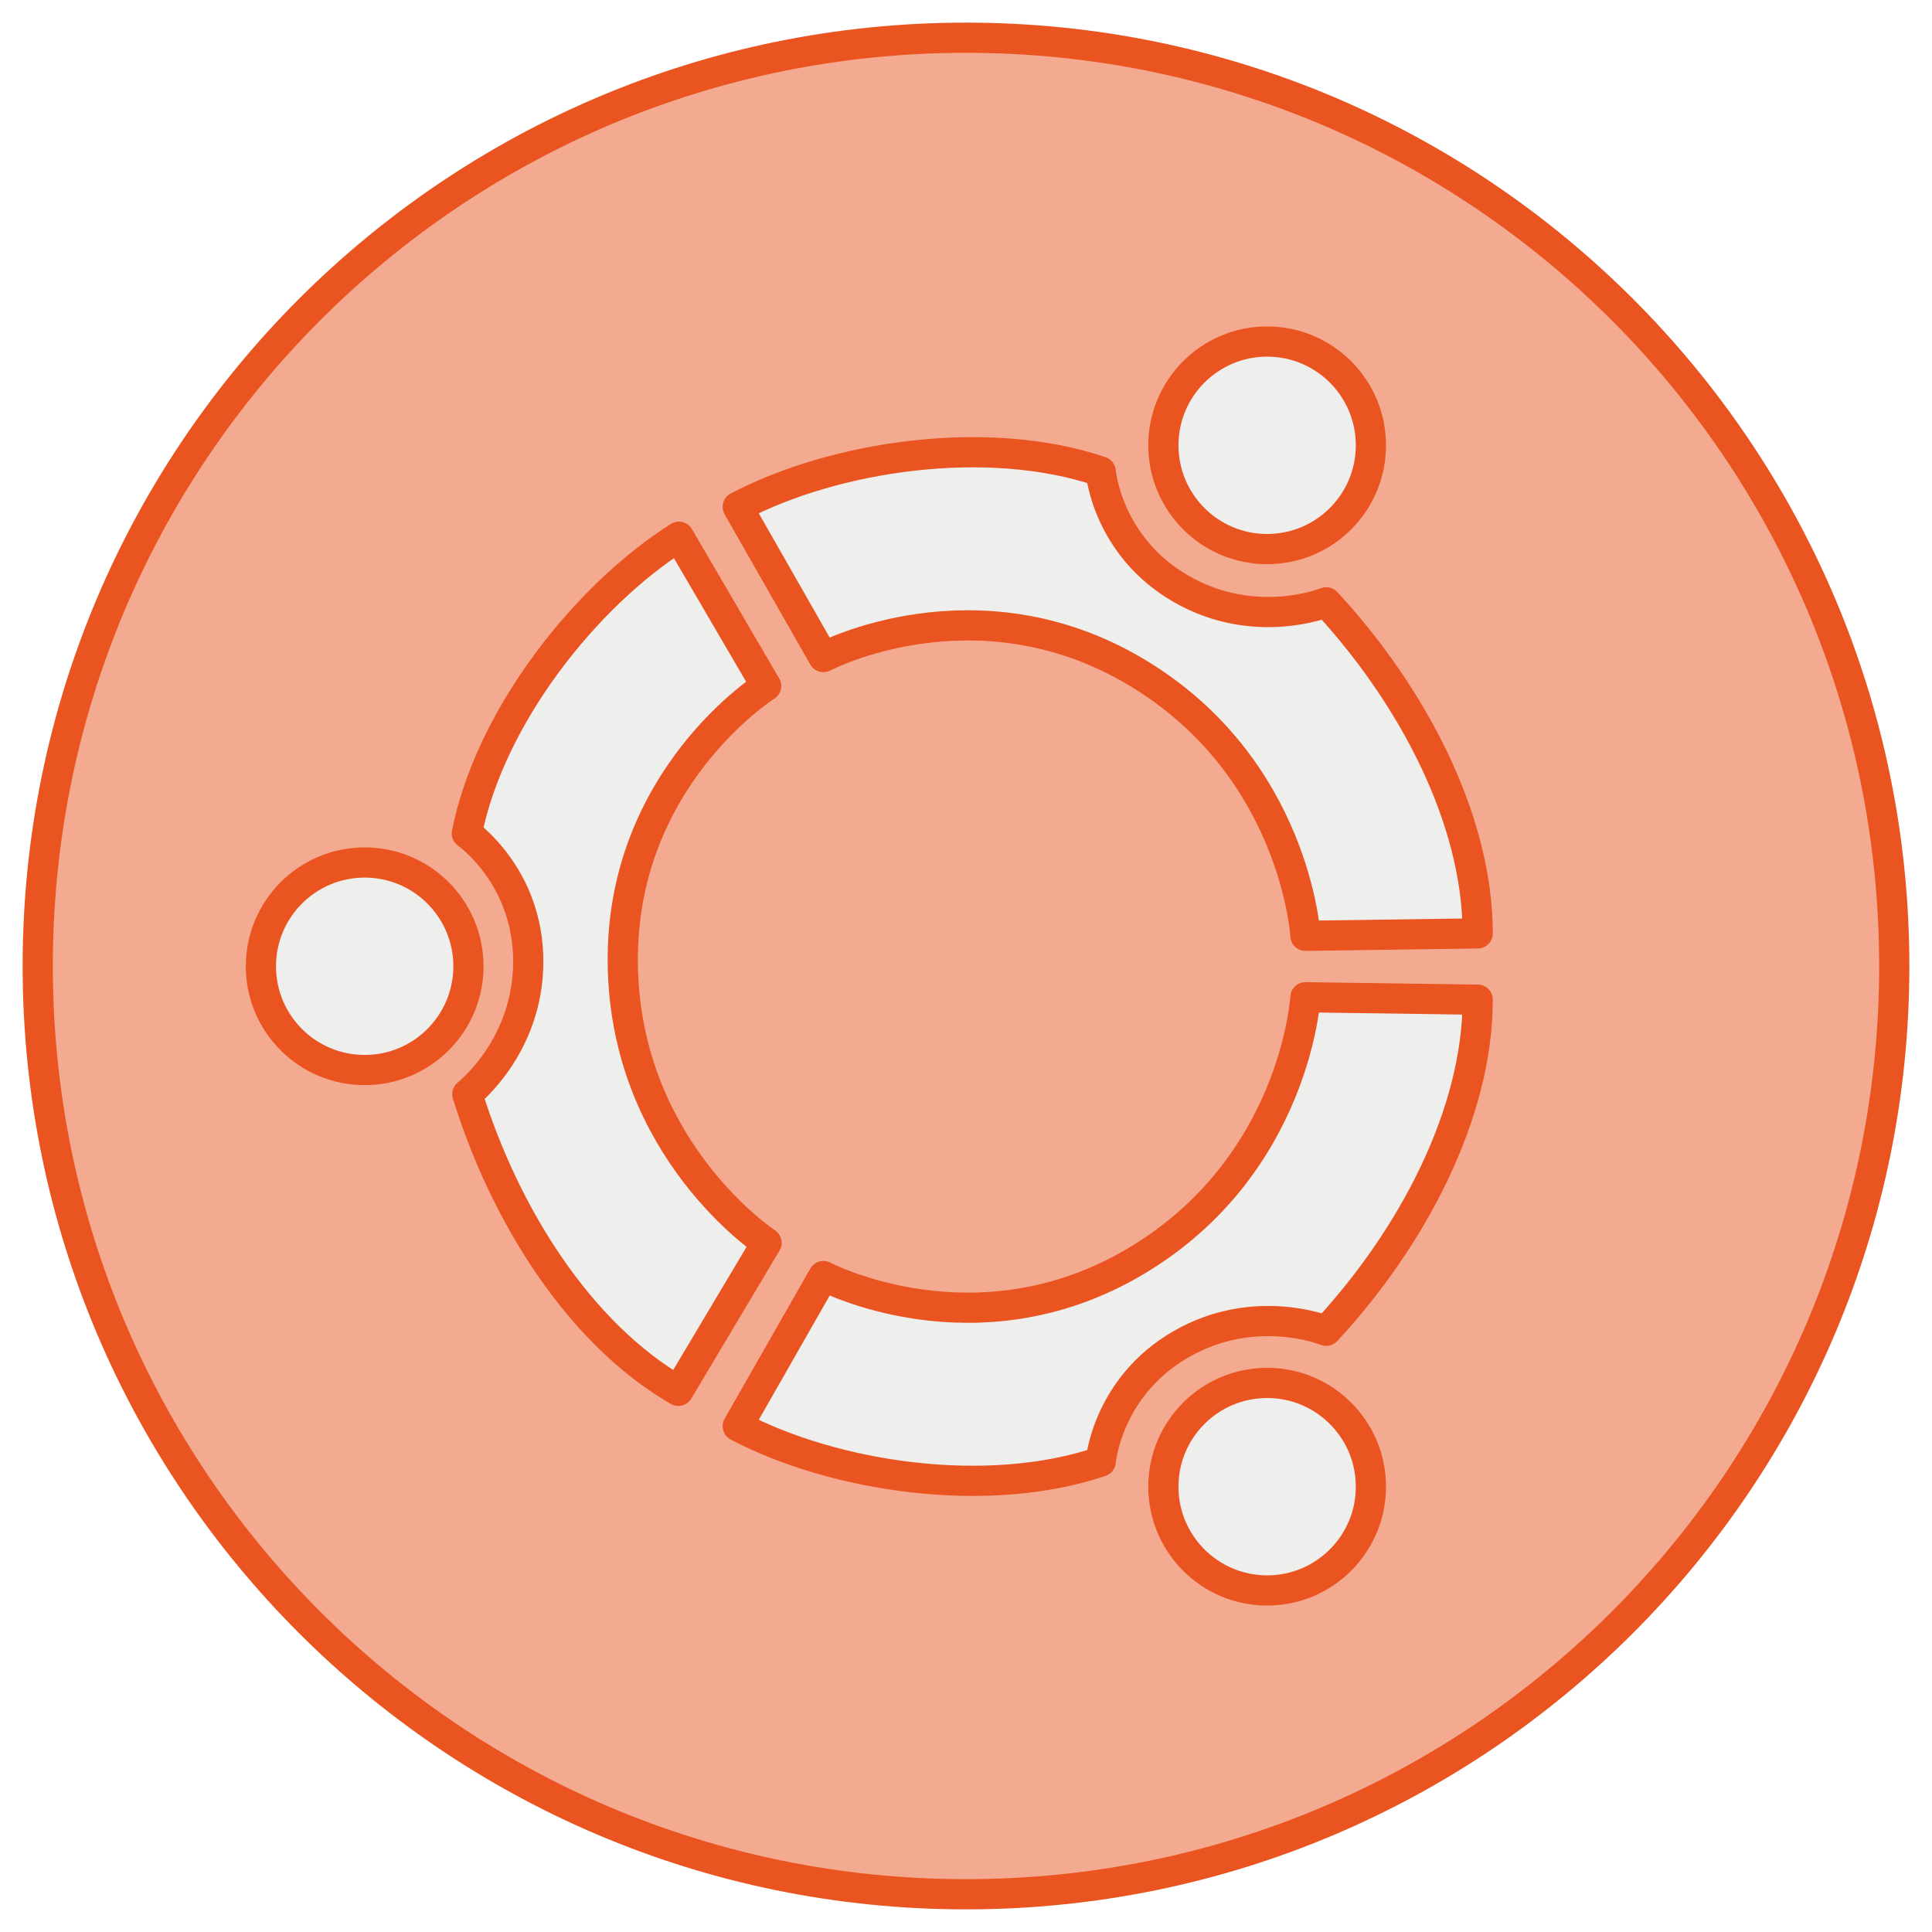
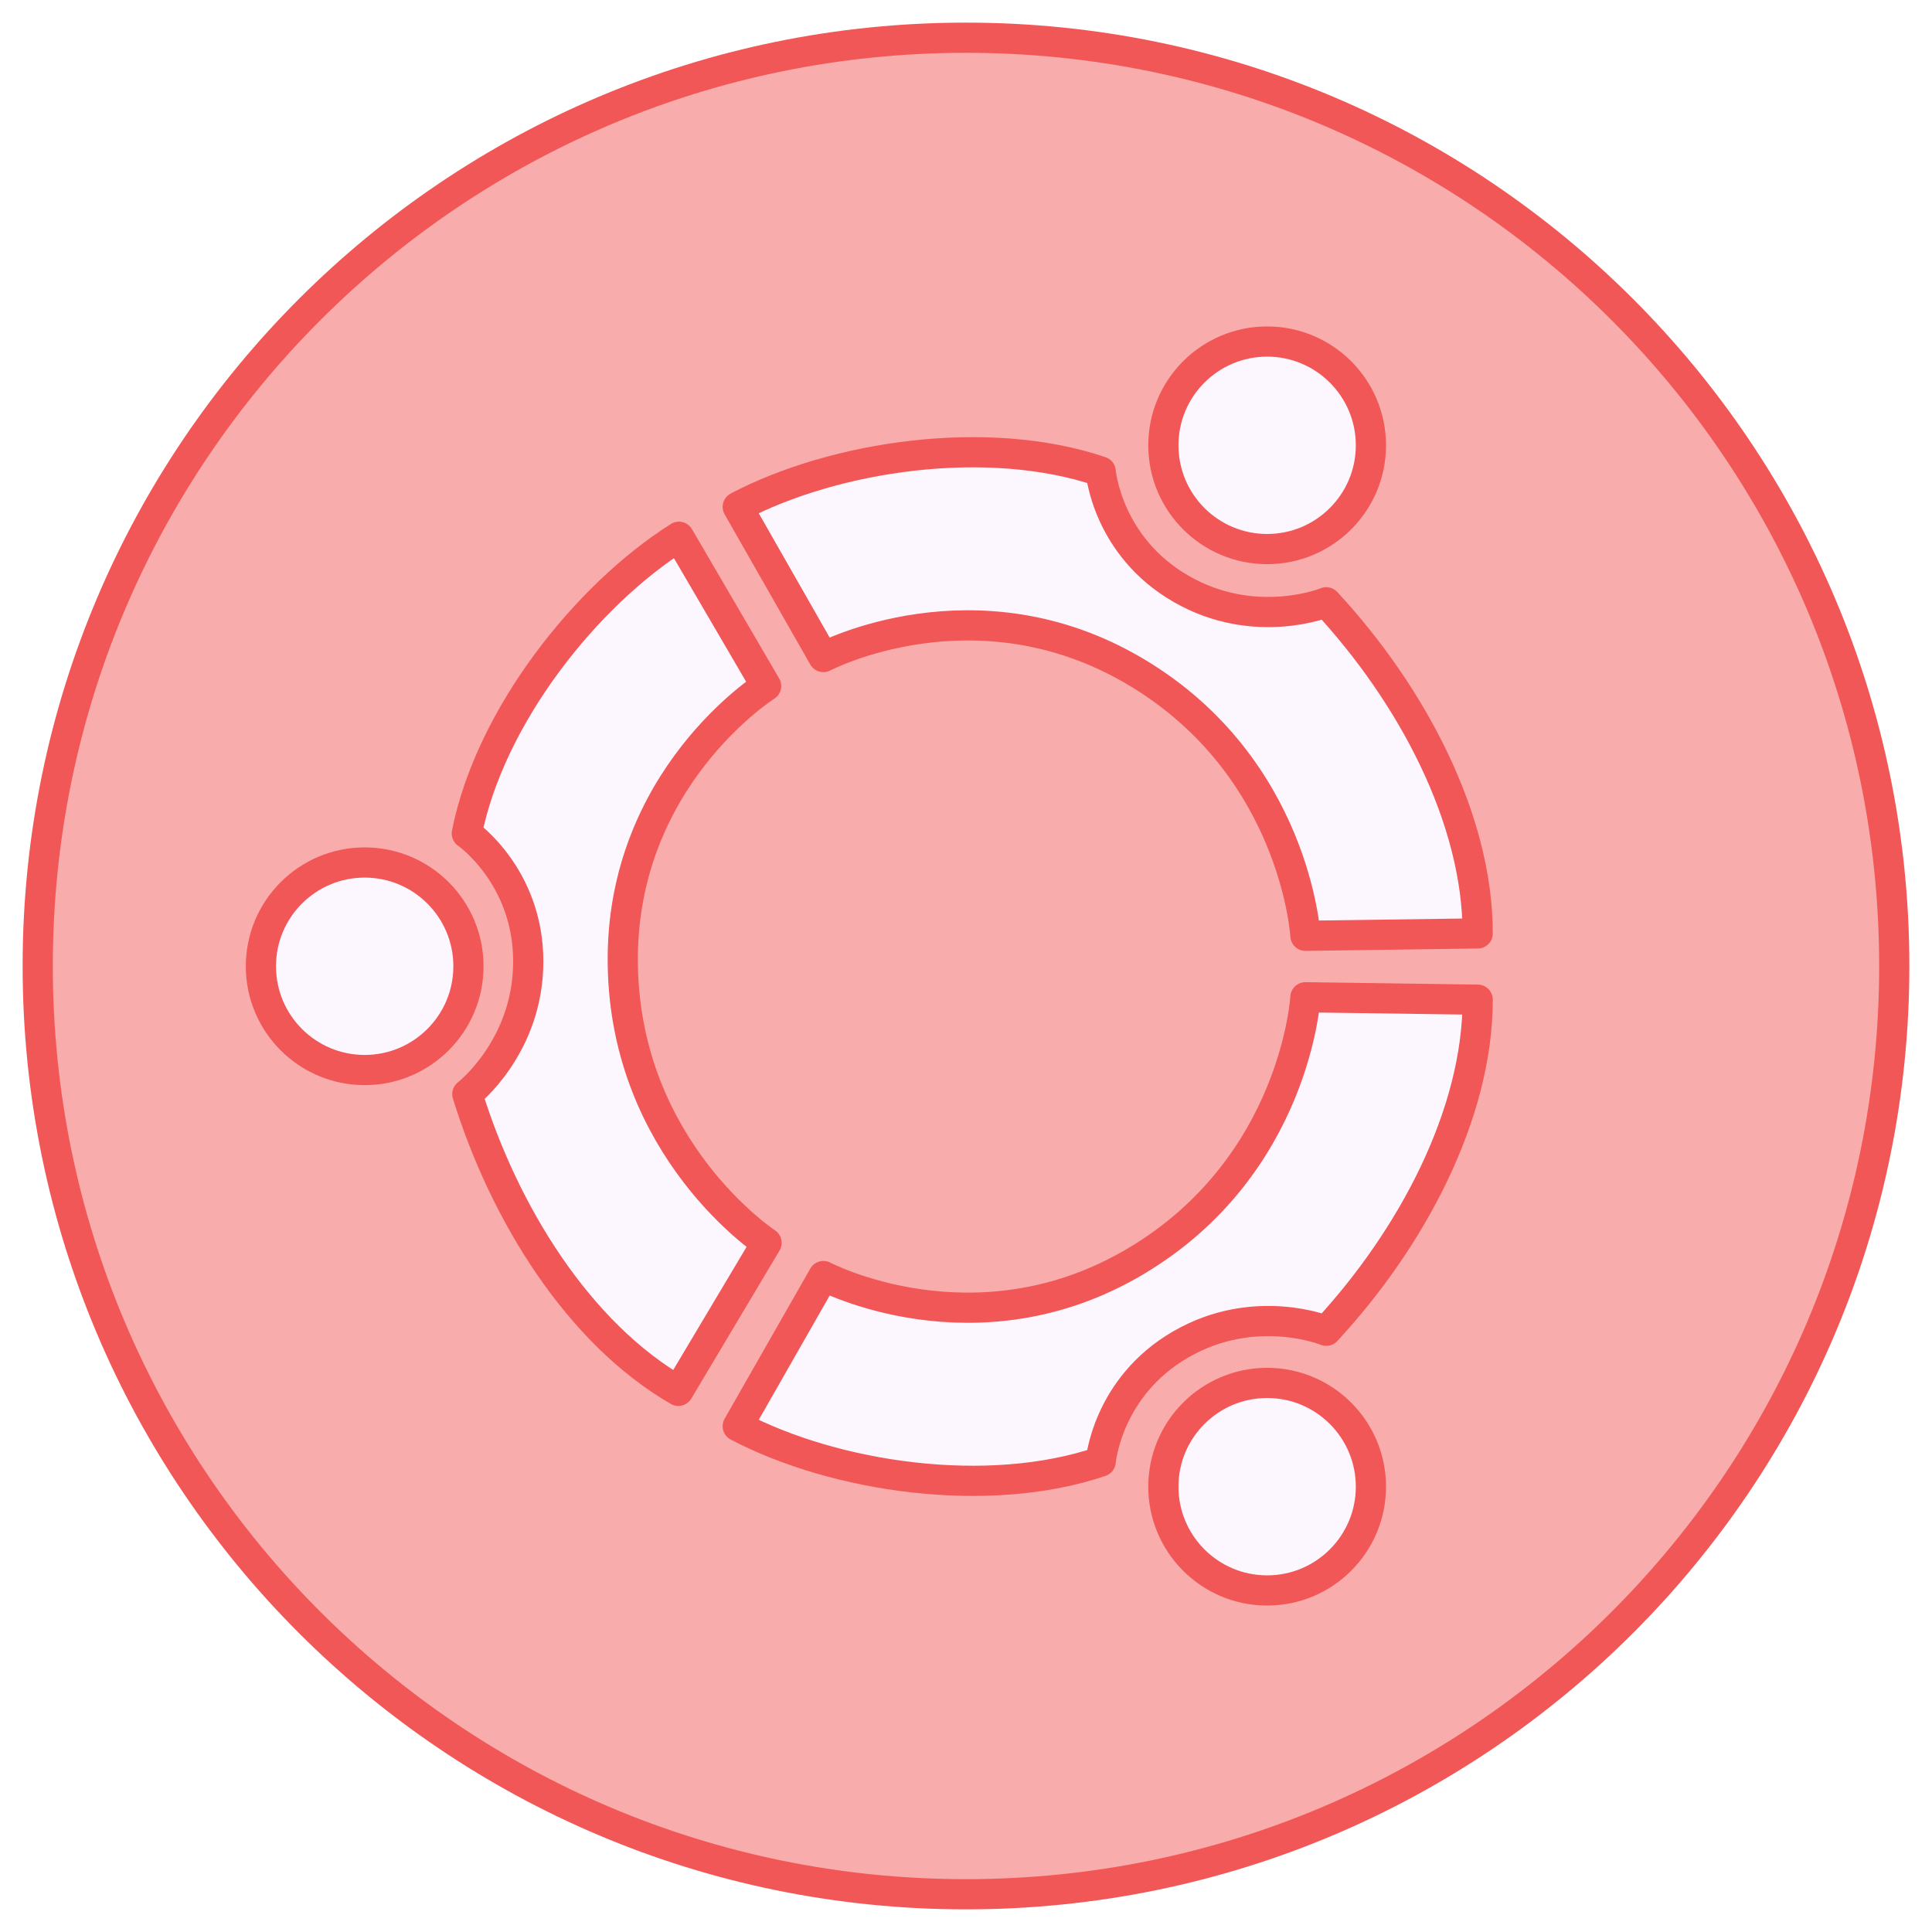
<svg xmlns="http://www.w3.org/2000/svg" width="512" height="512" viewBox="0 0 135.467 135.467" version="1.1" id="svg5" xml:space="preserve">
  <defs id="defs2">
    <linearGradient id="linearGradient30939">
      <stop style="stop-color:#8cd2f2;stop-opacity:1;" offset="0" id="stop30937" />
    </linearGradient>
  </defs>
-   <circle style="display:inline;opacity:1;fill:#f4aa90;fill-opacity:1;fill-rule:evenodd;stroke:#e95420;stroke-width:2.117;stroke-linecap:round;stroke-linejoin:round;stroke-opacity:1" id="path8457" cx="67.733" cy="67.733" r="65.088" />
-   <circle style="display:inline;opacity:1;fill:#eeeeec;fill-opacity:1;fill-rule:evenodd;stroke:#e95420;stroke-width:2.117;stroke-linecap:round;stroke-linejoin:round;stroke-opacity:1" id="path8563" cx="88.849" cy="31.224" r="7.276" />
-   <circle style="display:inline;opacity:1;fill:#eeeeec;fill-opacity:1;fill-rule:evenodd;stroke:#e95420;stroke-width:2.117;stroke-linecap:round;stroke-linejoin:round;stroke-opacity:1" id="circle10145" cx="25.57" cy="67.752" r="7.276" />
-   <circle style="display:inline;opacity:1;fill:#eeeeec;fill-opacity:1;fill-rule:evenodd;stroke:#e95420;stroke-width:2.117;stroke-linecap:round;stroke-linejoin:round;stroke-opacity:1" id="circle10147" cx="88.849" cy="104.243" r="7.276" />
-   <path style="opacity:1;fill:#eeeeec;fill-opacity:1;fill-rule:evenodd;stroke:#e95420;stroke-width:2.117;stroke-linecap:round;stroke-linejoin:round;stroke-opacity:1" d="m 51.728,35.54 c 6.828,-3.584 17.527,-5.169 25.451,-2.48 0,0 0.431,5.225 5.623,8.222 5.192,2.997 10.19,0.95 10.19,0.95 6.02,6.495 10.62,15.192 10.62,23.216 l -12.079,0.168 c 0,0 -0.675,-11.836 -11.892,-18.507 C 68.423,40.439 57.735,46.07 57.735,46.07 Z" id="path10203" />
-   <path style="opacity:1;fill:#eeeeec;fill-opacity:1;fill-rule:evenodd;stroke:#e95420;stroke-width:2.117;stroke-linecap:round;stroke-linejoin:round;stroke-opacity:1" d="m 51.728,100.002 c 6.828,3.584 17.527,5.169 25.451,2.48 0,0 0.431,-5.225 5.623,-8.222 5.192,-2.997 10.19,-0.95 10.19,-0.95 6.02,-6.495 10.62,-15.192 10.62,-23.216 l -12.079,-0.168 c 0,0 -0.675,11.836 -11.892,18.507 -11.217,6.671 -21.904,1.04 -21.904,1.04 z" id="path11091" />
-   <path style="opacity:1;fill:#eeeeec;fill-opacity:1;fill-rule:evenodd;stroke:#e95420;stroke-width:2.117;stroke-linecap:round;stroke-linejoin:round;stroke-opacity:1" d="m 47.604,37.636 c -6.518,4.121 -13.24,12.594 -14.873,20.801 0,0 4.309,2.986 4.309,8.98 0,5.995 -4.272,9.3 -4.272,9.3 2.615,8.461 7.847,16.793 14.796,20.805 l 6.185,-10.377 c 0,0 -9.912,-6.503 -10.081,-19.552 C 43.498,54.544 53.719,48.103 53.719,48.103 Z" id="path11093" />
+   <circle style="display:inline;opacity:1;fill:#f9acac;fill-opacity:1;fill-rule:evenodd;stroke:#f25757;stroke-width:2.117;stroke-linecap:round;stroke-linejoin:round;stroke-opacity:1" id="path8457" cx="67.733" cy="67.733" r="65.088" />
+   <circle style="display:inline;opacity:1;fill:#fcf7ff;fill-opacity:1;fill-rule:evenodd;stroke:#f25757;stroke-width:2.117;stroke-linecap:round;stroke-linejoin:round;stroke-opacity:1" id="path8563" cx="88.849" cy="31.224" r="7.276" />
+   <circle style="display:inline;opacity:1;fill:#fcf7ff;fill-opacity:1;fill-rule:evenodd;stroke:#f25757;stroke-width:2.117;stroke-linecap:round;stroke-linejoin:round;stroke-opacity:1" id="circle10145" cx="25.57" cy="67.752" r="7.276" />
+   <circle style="display:inline;opacity:1;fill:#fcf7ff;fill-opacity:1;fill-rule:evenodd;stroke:#f25757;stroke-width:2.117;stroke-linecap:round;stroke-linejoin:round;stroke-opacity:1" id="circle10147" cx="88.849" cy="104.243" r="7.276" />
+   <path style="opacity:1;fill:#fcf7ff;fill-opacity:1;fill-rule:evenodd;stroke:#f25757;stroke-width:2.117;stroke-linecap:round;stroke-linejoin:round;stroke-opacity:1" d="m 51.728,35.54 c 6.828,-3.584 17.527,-5.169 25.451,-2.48 0,0 0.431,5.225 5.623,8.222 5.192,2.997 10.19,0.95 10.19,0.95 6.02,6.495 10.62,15.192 10.62,23.216 l -12.079,0.168 c 0,0 -0.675,-11.836 -11.892,-18.507 C 68.423,40.439 57.735,46.07 57.735,46.07 Z" id="path10203" />
+   <path style="opacity:1;fill:#fcf7ff;fill-opacity:1;fill-rule:evenodd;stroke:#f25757;stroke-width:2.117;stroke-linecap:round;stroke-linejoin:round;stroke-opacity:1" d="m 51.728,100.002 c 6.828,3.584 17.527,5.169 25.451,2.48 0,0 0.431,-5.225 5.623,-8.222 5.192,-2.997 10.19,-0.95 10.19,-0.95 6.02,-6.495 10.62,-15.192 10.62,-23.216 l -12.079,-0.168 c 0,0 -0.675,11.836 -11.892,18.507 -11.217,6.671 -21.904,1.04 -21.904,1.04 z" id="path11091" />
+   <path style="opacity:1;fill:#fcf7ff;fill-opacity:1;fill-rule:evenodd;stroke:#f25757;stroke-width:2.117;stroke-linecap:round;stroke-linejoin:round;stroke-opacity:1" d="m 47.604,37.636 c -6.518,4.121 -13.24,12.594 -14.873,20.801 0,0 4.309,2.986 4.309,8.98 0,5.995 -4.272,9.3 -4.272,9.3 2.615,8.461 7.847,16.793 14.796,20.805 l 6.185,-10.377 c 0,0 -9.912,-6.503 -10.081,-19.552 C 43.498,54.544 53.719,48.103 53.719,48.103 Z" id="path11093" />
</svg>
